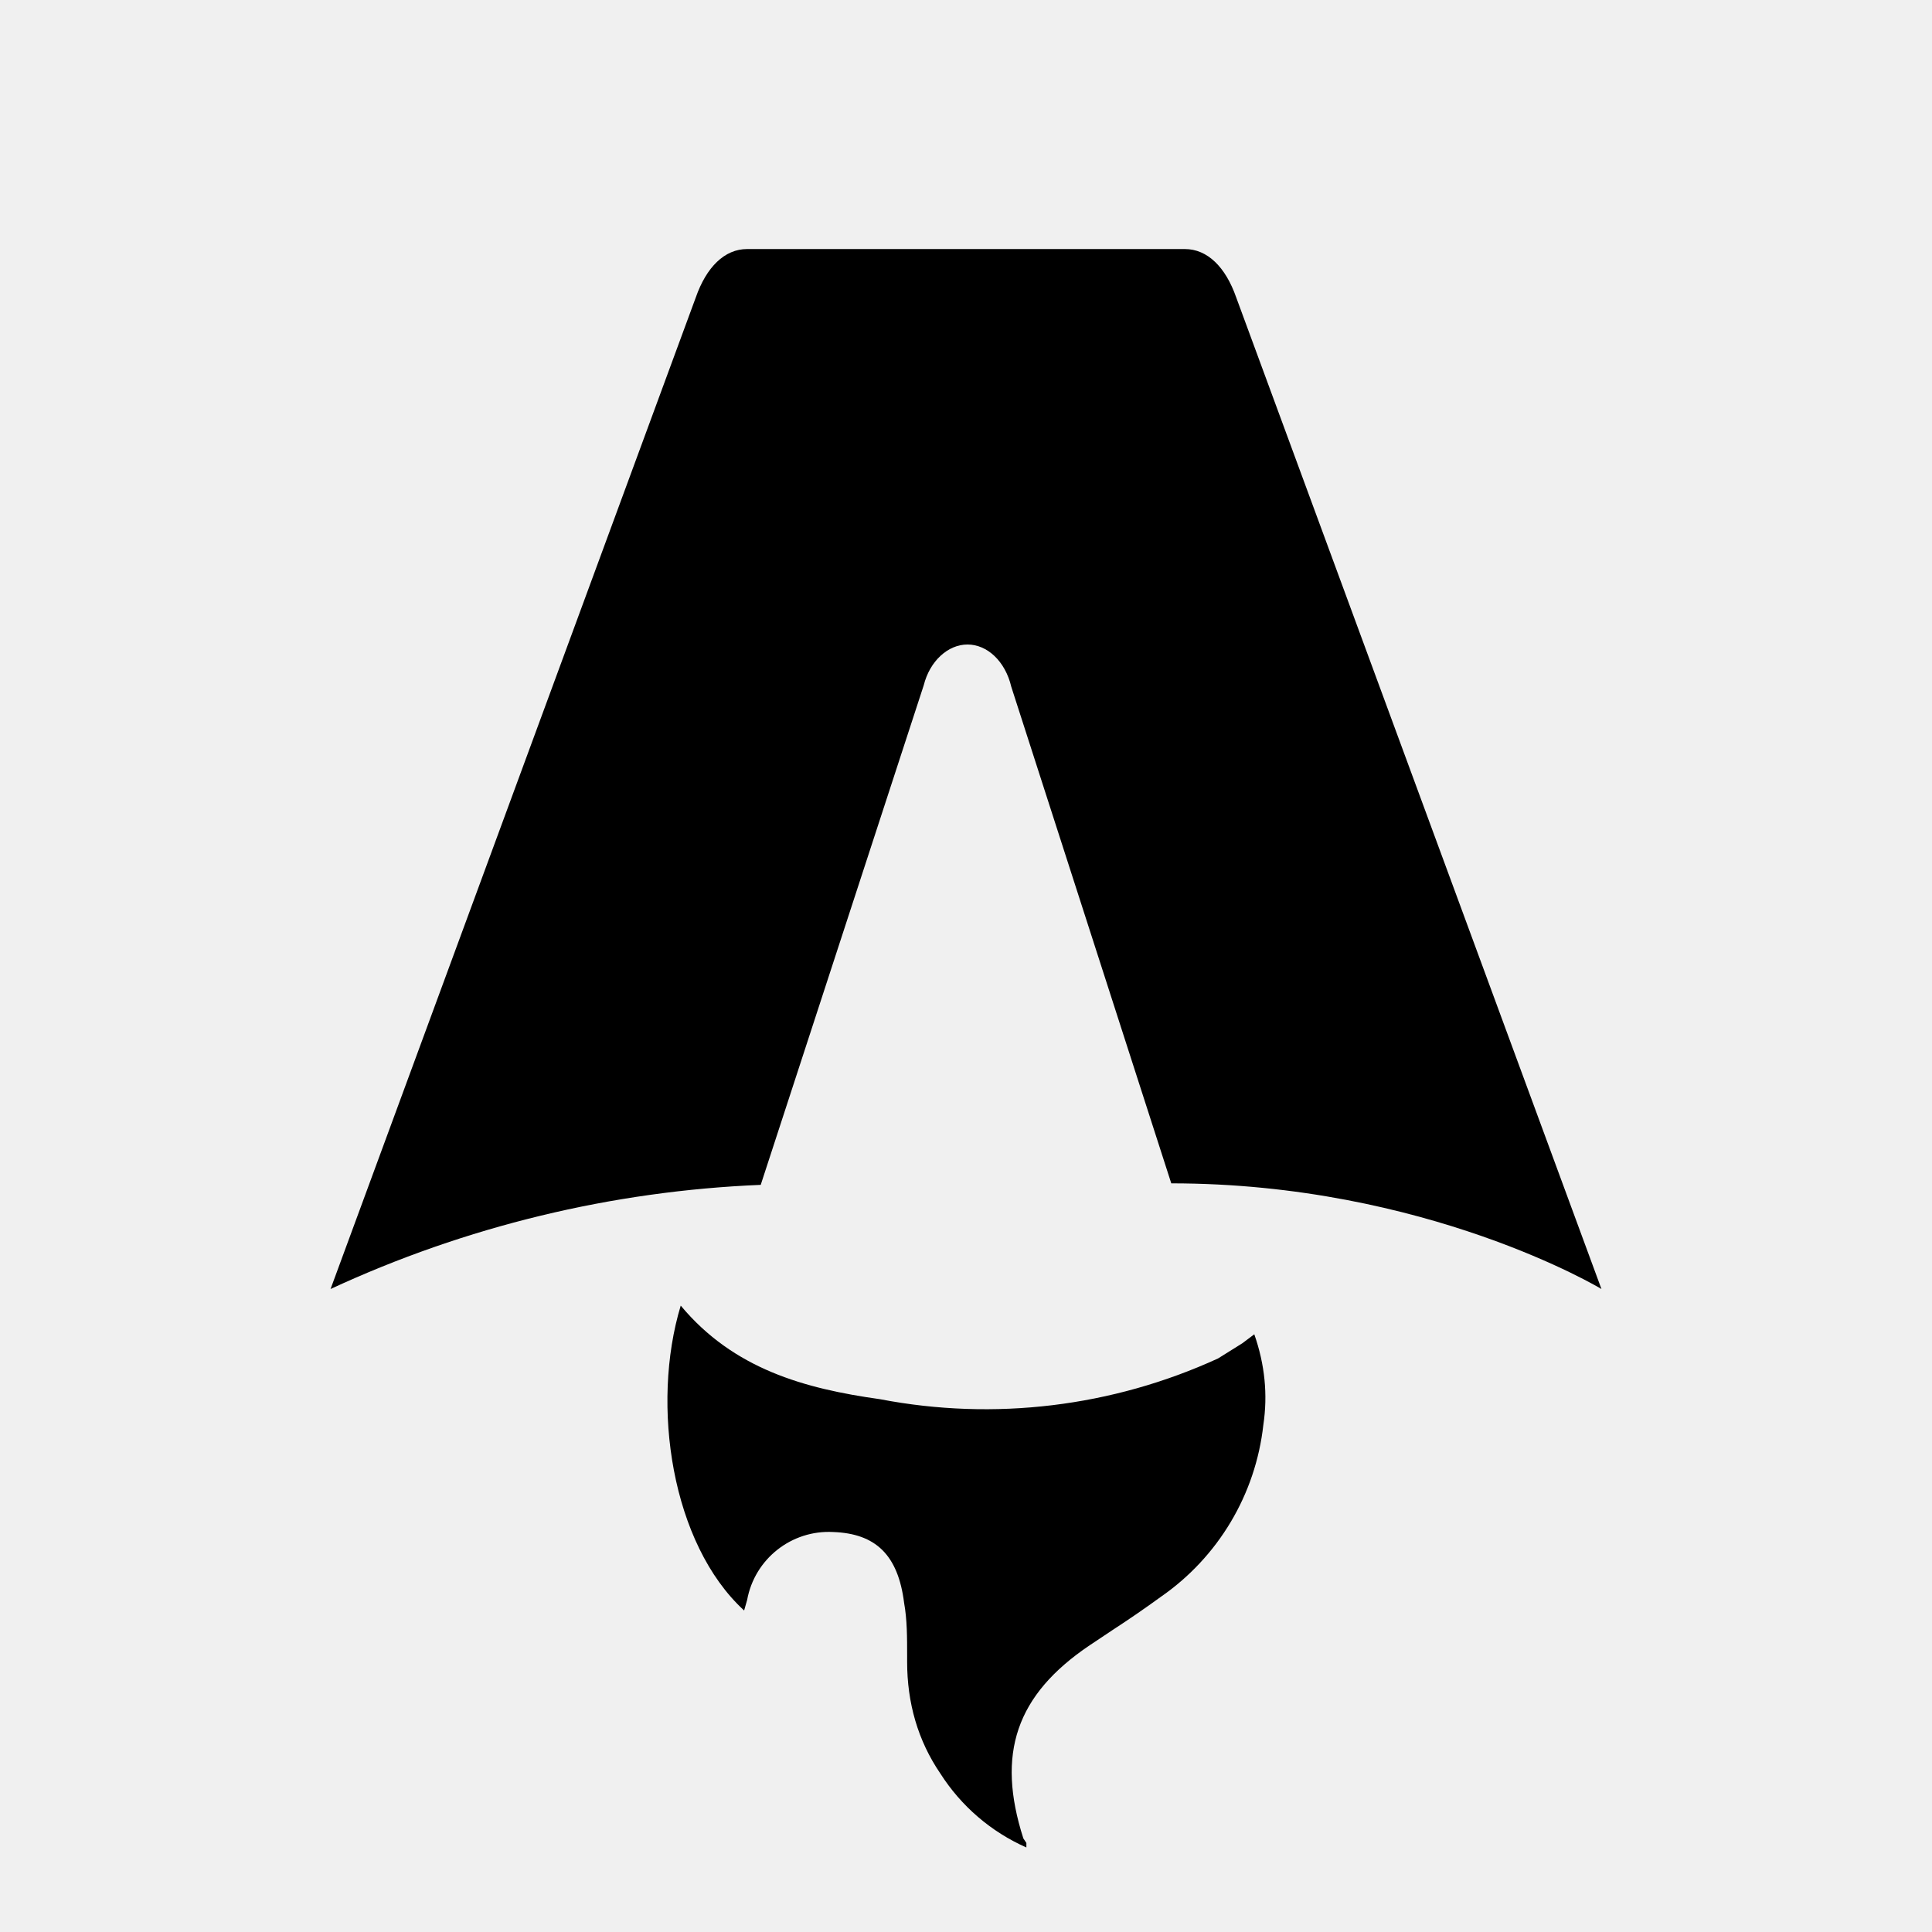
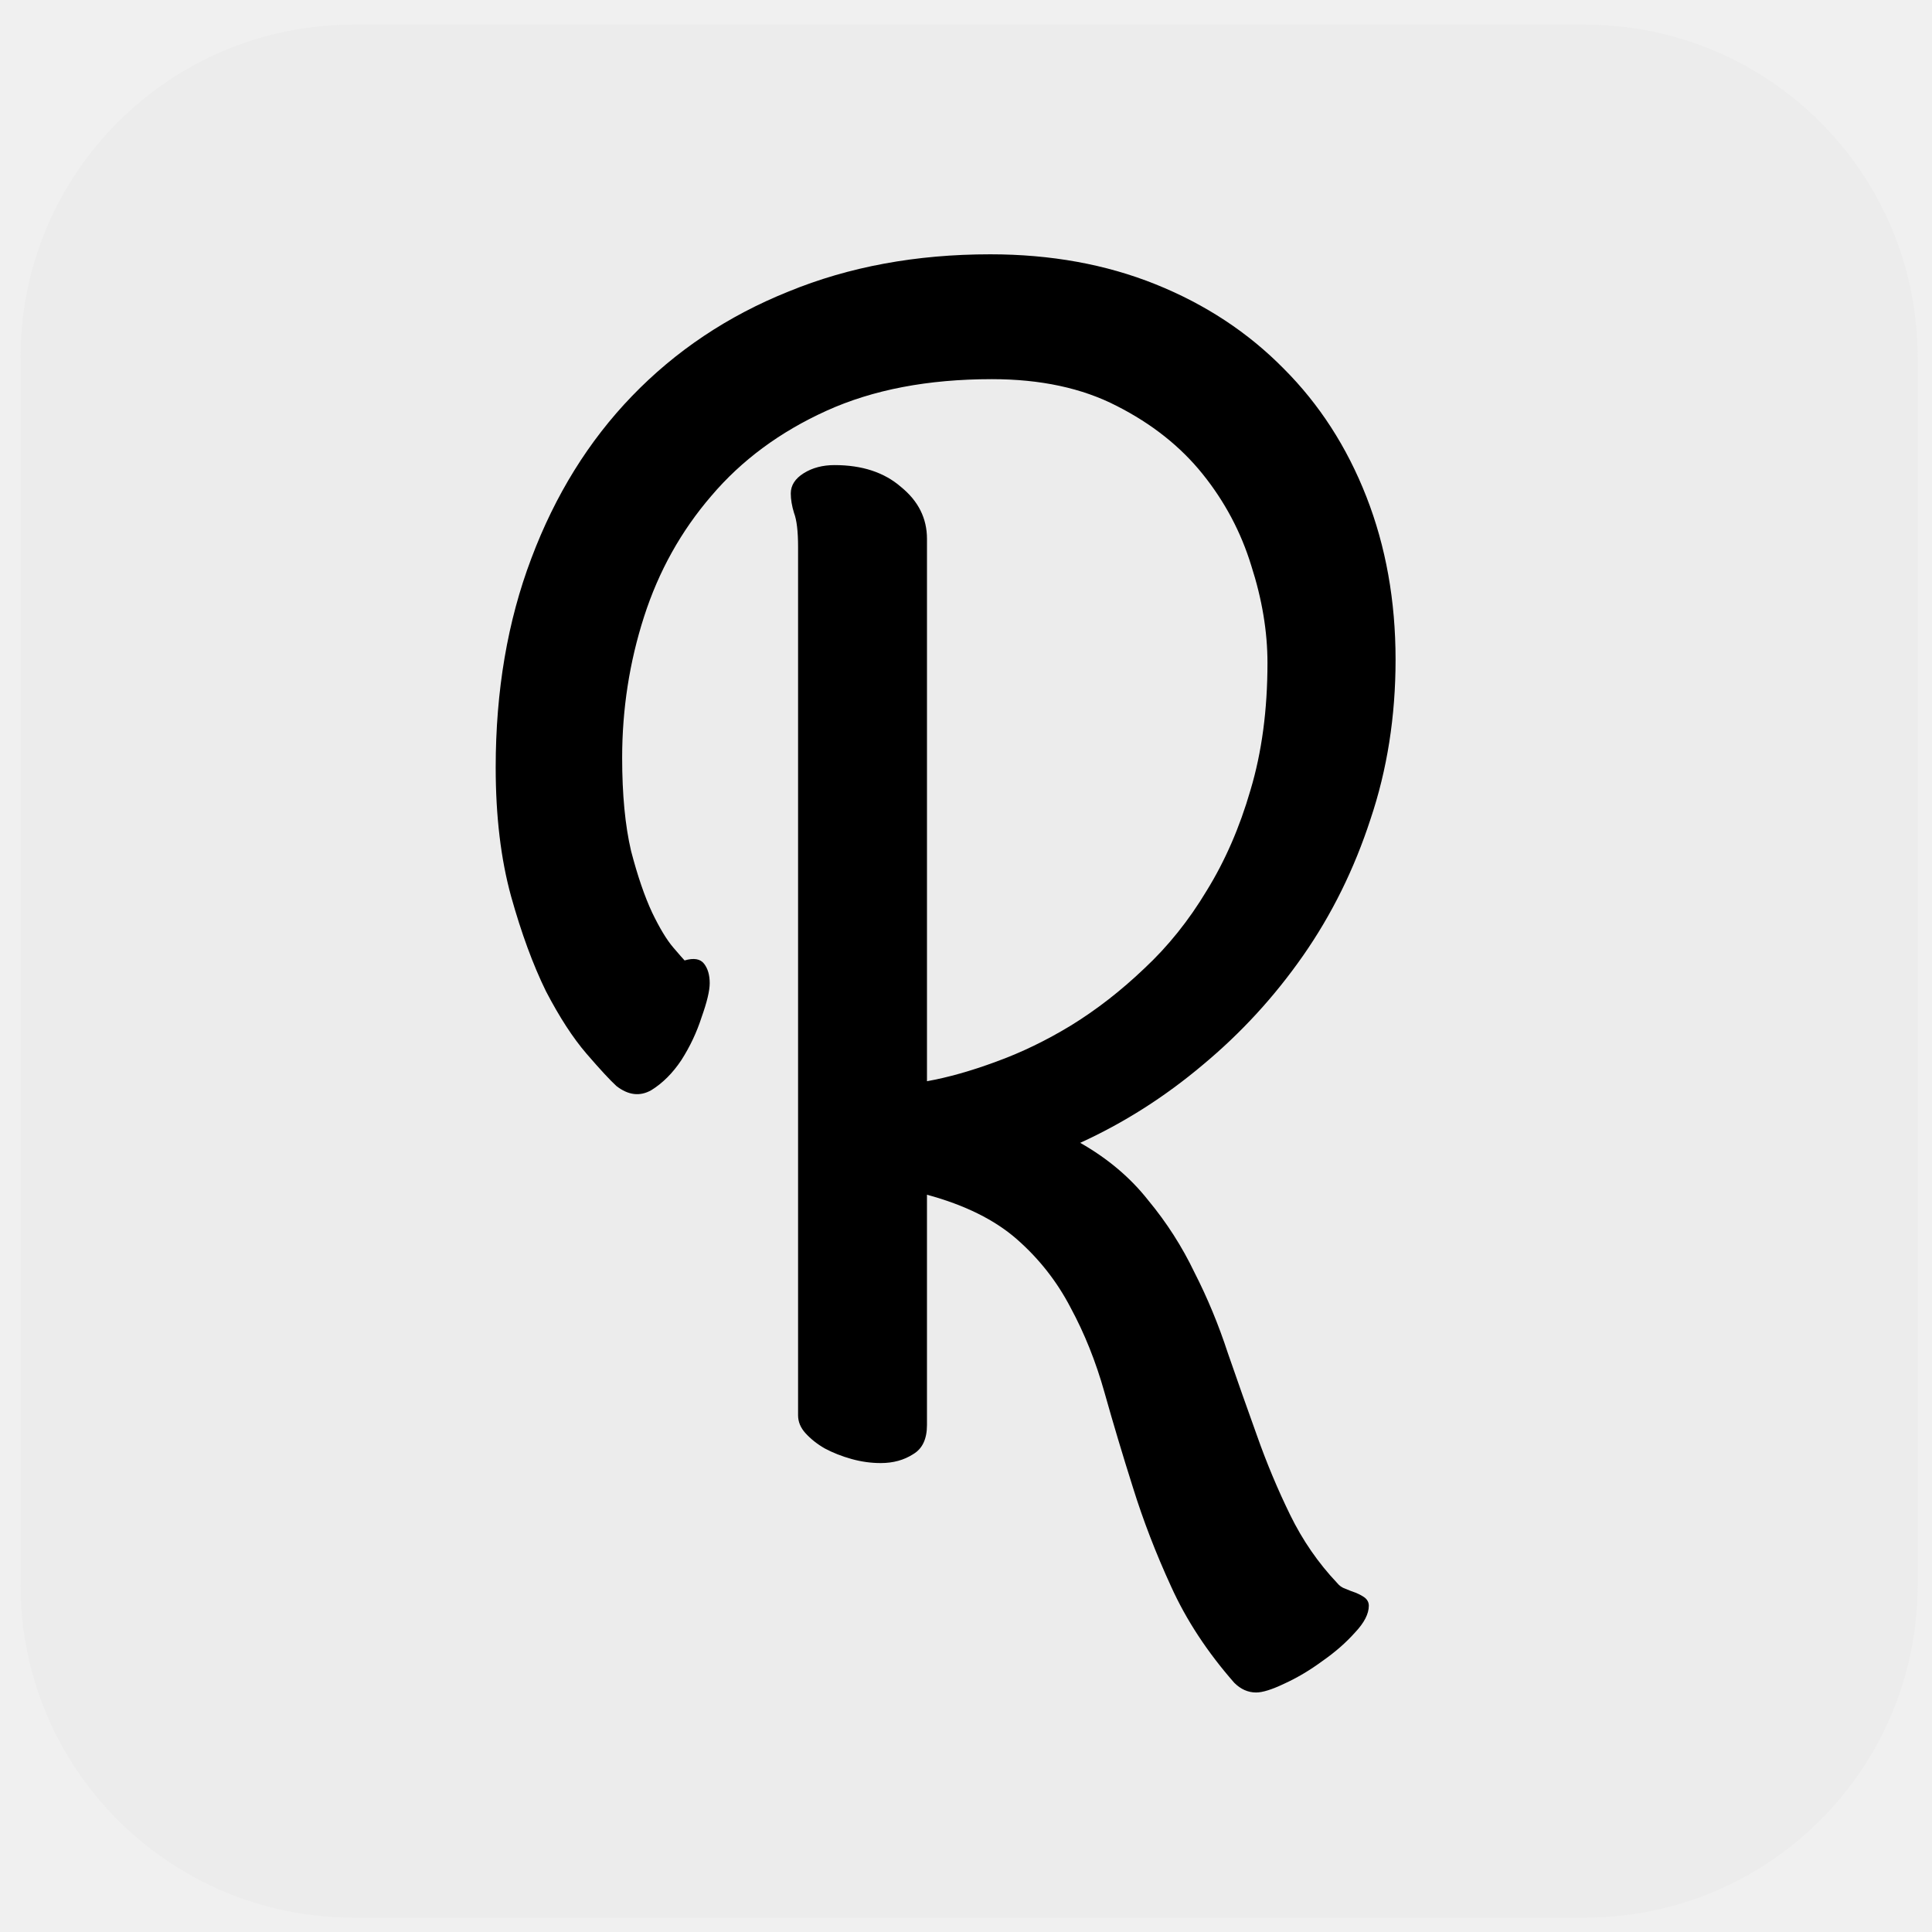
- <svg xmlns="http://www.w3.org/2000/svg" fill="none" viewBox="0 0 128 128">
-   <path d="M50.4 78.5a75.1 75.1 0 0 0-28.5 6.9l24.2-65.7c.7-2 1.9-3.2 3.4-3.2h29c1.5 0 2.7 1.2 3.4 3.2l24.2 65.7s-11.6-7-28.5-7L67 45.5c-.4-1.7-1.6-2.8-2.9-2.8-1.3 0-2.5 1.1-2.9 2.7L50.4 78.5Zm-1.1 28.2Zm-4.2-20.2c-2 6.6-.6 15.8 4.2 20.2a17.5 17.5 0 0 1 .2-.7 5.5 5.5 0 0 1 5.7-4.5c2.8.1 4.3 1.5 4.7 4.7.2 1.1.2 2.3.2 3.5v.4c0 2.7.7 5.2 2.2 7.4a13 13 0 0 0 5.7 4.9v-.3l-.2-.3c-1.8-5.6-.5-9.5 4.4-12.8l1.5-1a73 73 0 0 0 3.2-2.2 16 16 0 0 0 6.8-11.4c.3-2 .1-4-.6-6l-.8.6-1.6 1a37 37 0 0 1-22.4 2.7c-5-.7-9.7-2-13.2-6.2Z" />
-   <style>
-         path { fill: #000; }
-         @media (prefers-color-scheme: dark) {
-             path { fill: #FFF; }
-         }
-     </style>
+ <svg xmlns="http://www.w3.org/2000/svg" width="512" height="512" viewBox="0 0 512 512" version="1.1" id="svg1">
+   <defs id="defs1" />
+   <g id="layer1" style="display:inline">
+     <rect style="fill:#ececec" id="rect2" width="502.75" height="501.662" x="5.441" y="6.529" ry="88.145" />
+   </g>
+   <g id="layer2">
+     <path d="m 211.498,144.952 q 0,-6.23 -1.074,-9.023 -0.859,-2.793 -0.859,-5.156 0,-3.223 3.438,-5.371 3.438,-2.148 8.164,-2.148 10.957,0 17.617,5.801 6.875,5.586 6.875,13.75 v 143.73 q 8.379,-1.504 18.262,-5.156 10.098,-3.652 19.98,-9.668 10.098,-6.23 19.336,-15.039 9.453,-8.809 16.543,-20.625 7.305,-11.816 11.602,-26.641 4.512,-15.039 4.512,-33.73 0,-12.461 -4.297,-25.781 -4.082,-13.32 -12.891,-24.277 -8.809,-10.957 -22.773,-18.047 -13.75,-7.09 -33.086,-7.09 -25.352,0 -43.828,8.379 -18.477,8.379 -30.508,22.559 -12.031,13.965 -17.832,32.012 -5.801,18.047 -5.801,37.383 0,14.609 2.363,24.707 2.578,9.883 5.586,16.328 3.008,6.23 5.586,9.238 2.578,3.008 3.008,3.438 3.652,-1.074 5.156,0.859 1.504,1.934 1.504,5.156 0,3.008 -2.148,9.023 -1.934,6.016 -5.371,11.387 -3.438,5.156 -7.949,7.949 -4.512,2.578 -9.238,-1.074 -2.578,-2.363 -7.949,-8.594 -5.371,-6.23 -10.742,-16.543 -5.156,-10.527 -9.238,-25.137 -4.082,-14.824 -4.082,-34.16 0,-30.508 9.453,-55.43 9.453,-25.137 26.641,-42.969 17.402,-18.047 41.465,-27.715 24.062,-9.883 53.496,-9.883 24.062,0 43.828,7.949 19.766,7.949 33.945,22.344 14.18,14.18 21.914,33.945 7.734,19.766 7.734,43.184 0,22.559 -6.66,42.324 -6.445,19.766 -17.832,36.094 -11.387,16.328 -26.641,29.004 -15.039,12.676 -32.441,20.625 10.957,6.23 18.047,15.254 7.305,8.809 12.246,19.121 5.156,10.098 8.809,21.27 3.867,11.172 7.734,21.914 3.867,10.957 8.809,21.055 4.941,10.098 12.461,18.047 0.859,1.074 2.148,1.504 1.504,0.645 2.793,1.074 1.504,0.645 2.363,1.289 1.074,0.859 1.074,2.148 0,3.223 -3.652,7.09 -3.652,4.082 -8.594,7.52 -4.941,3.652 -10.098,6.016 -4.941,2.363 -7.52,2.363 -3.223,0 -5.801,-2.578 -10.742,-12.246 -16.758,-25.566 -6.016,-13.105 -10.098,-26.211 -4.082,-12.891 -7.52,-25.137 -3.438,-12.246 -9.023,-22.559 -5.371,-10.312 -14.18,-18.047 -8.809,-7.734 -23.848,-11.816 v 61.016 q 0,5.586 -3.652,7.734 -3.652,2.363 -8.594,2.363 -3.867,0 -7.734,-1.074 -3.867,-1.074 -7.09,-2.793 -3.008,-1.719 -5.156,-4.082 -1.934,-2.148 -1.934,-4.727 z" id="text2" style="font-size:440px;font-family:'Grand Hotel';-inkscape-font-specification:'Grand Hotel'" aria-label="R" />
+   </g>
</svg>
